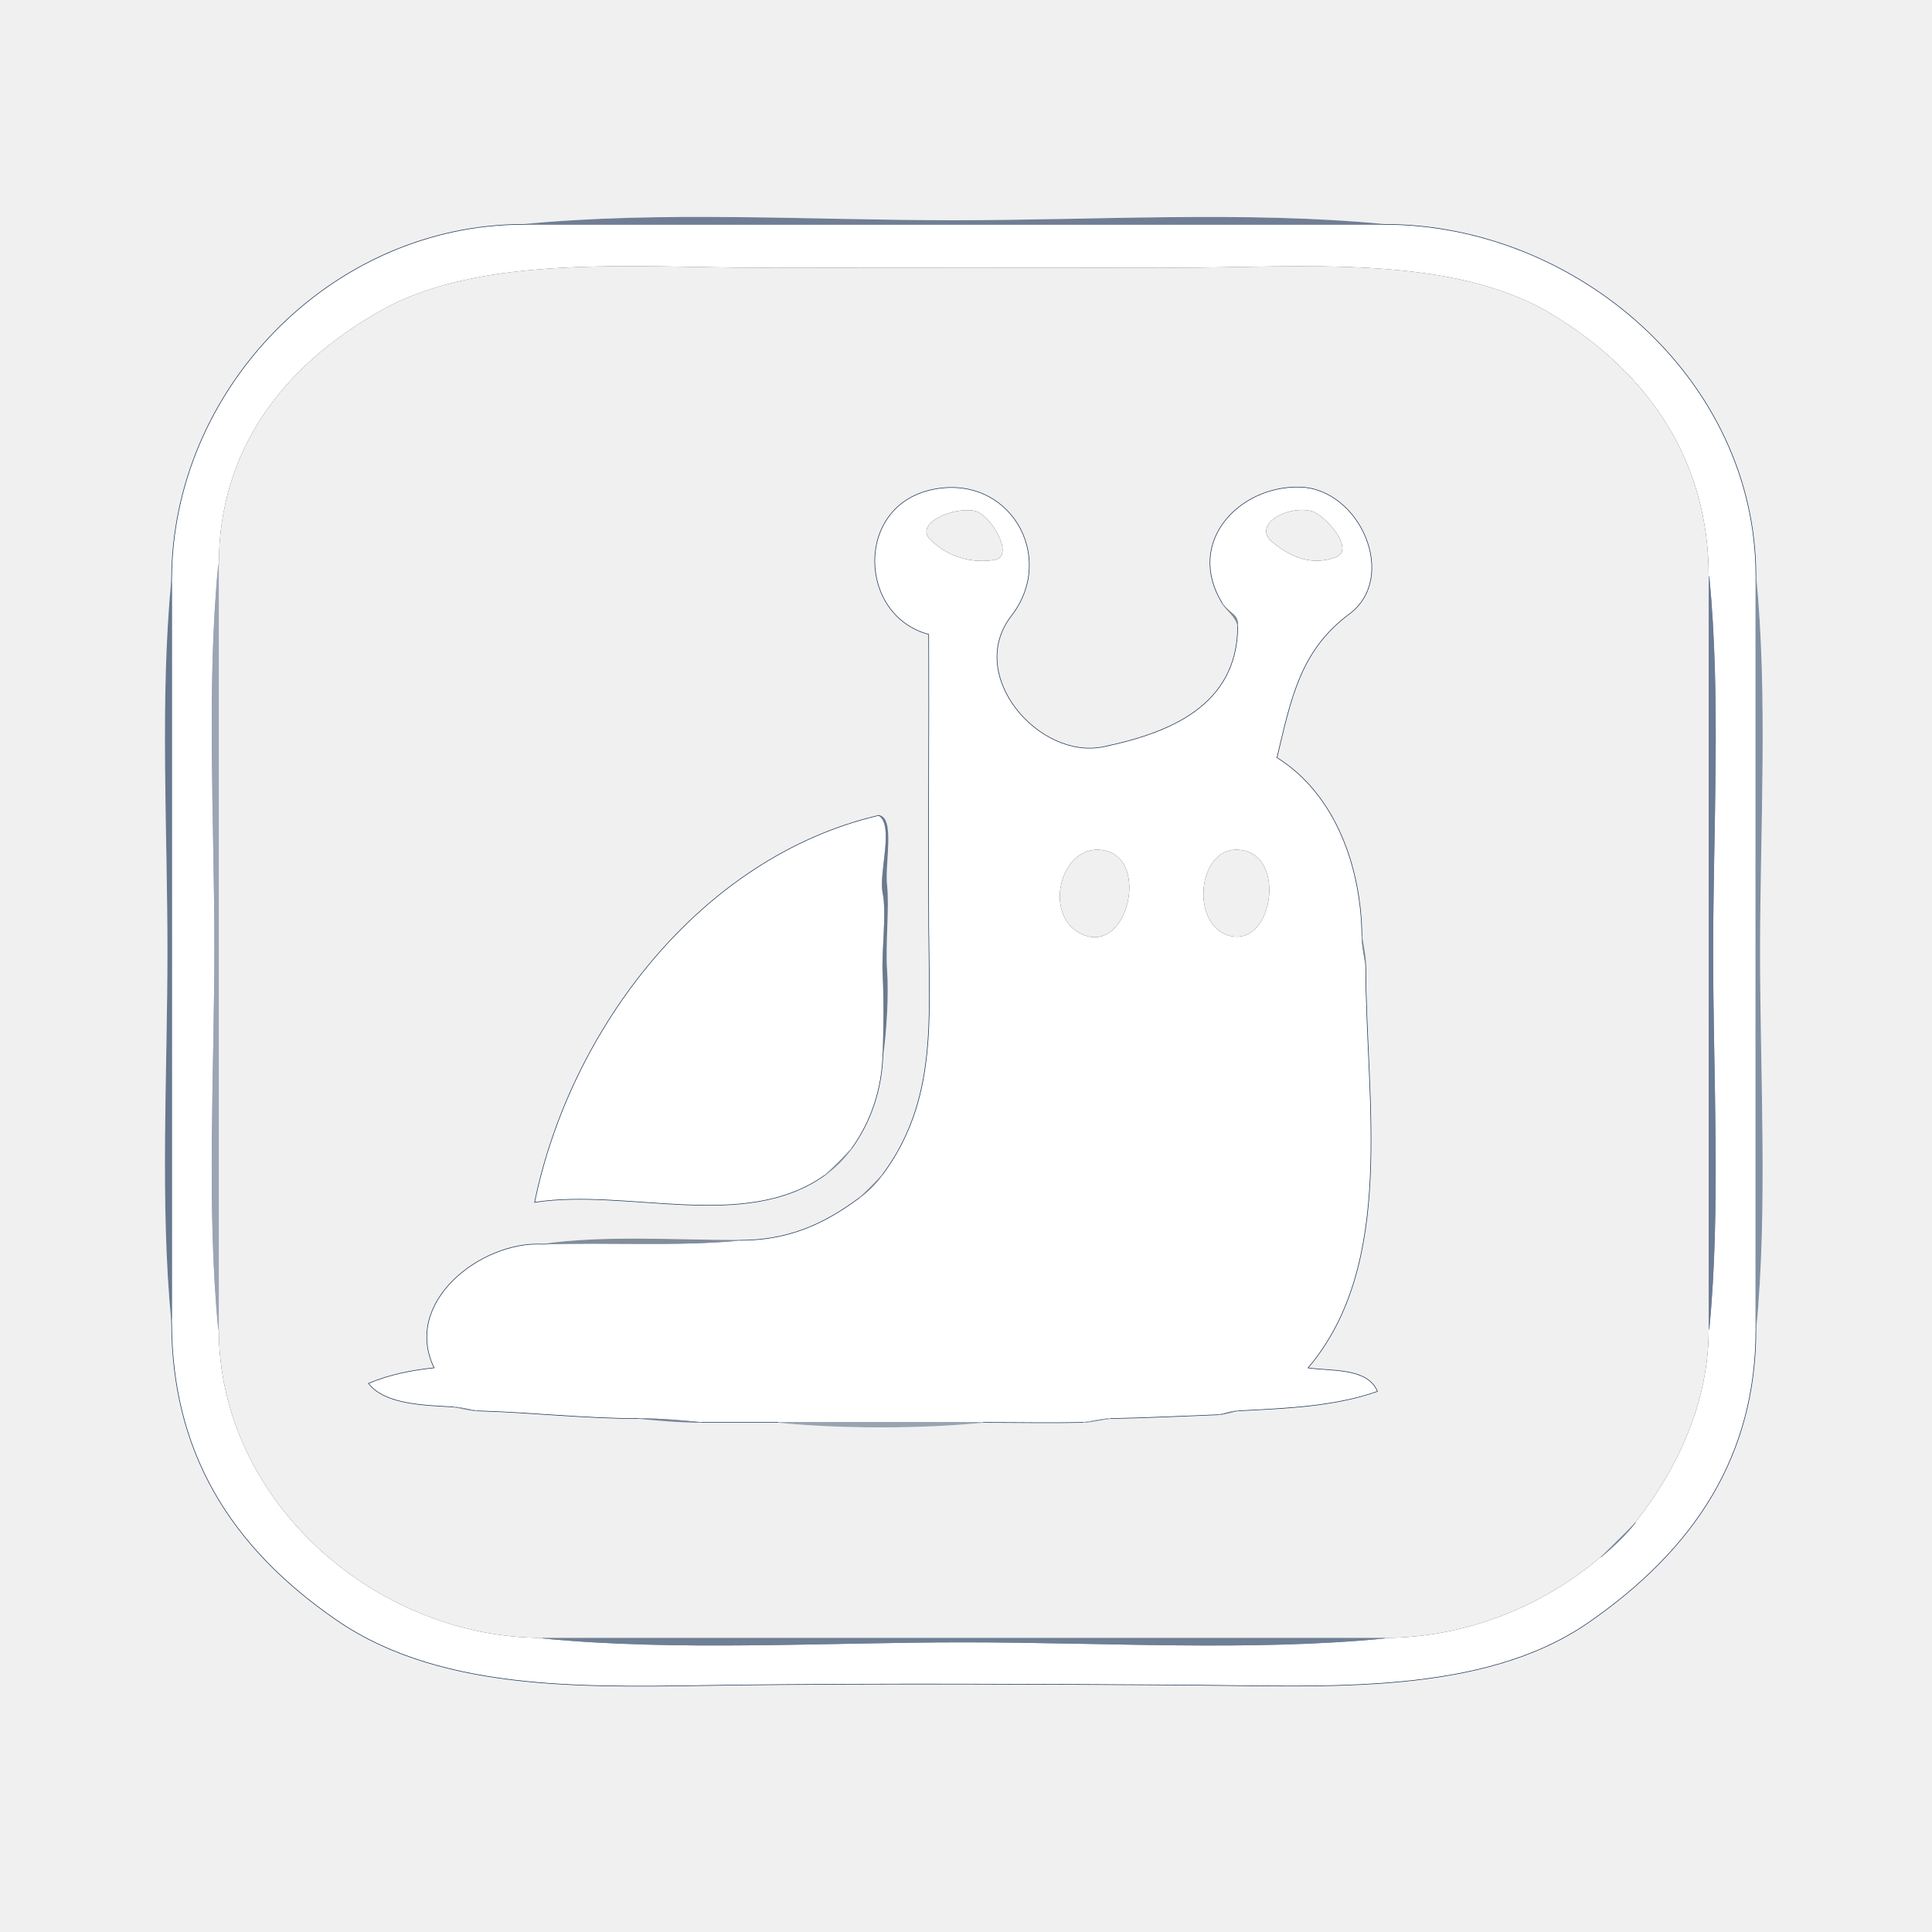
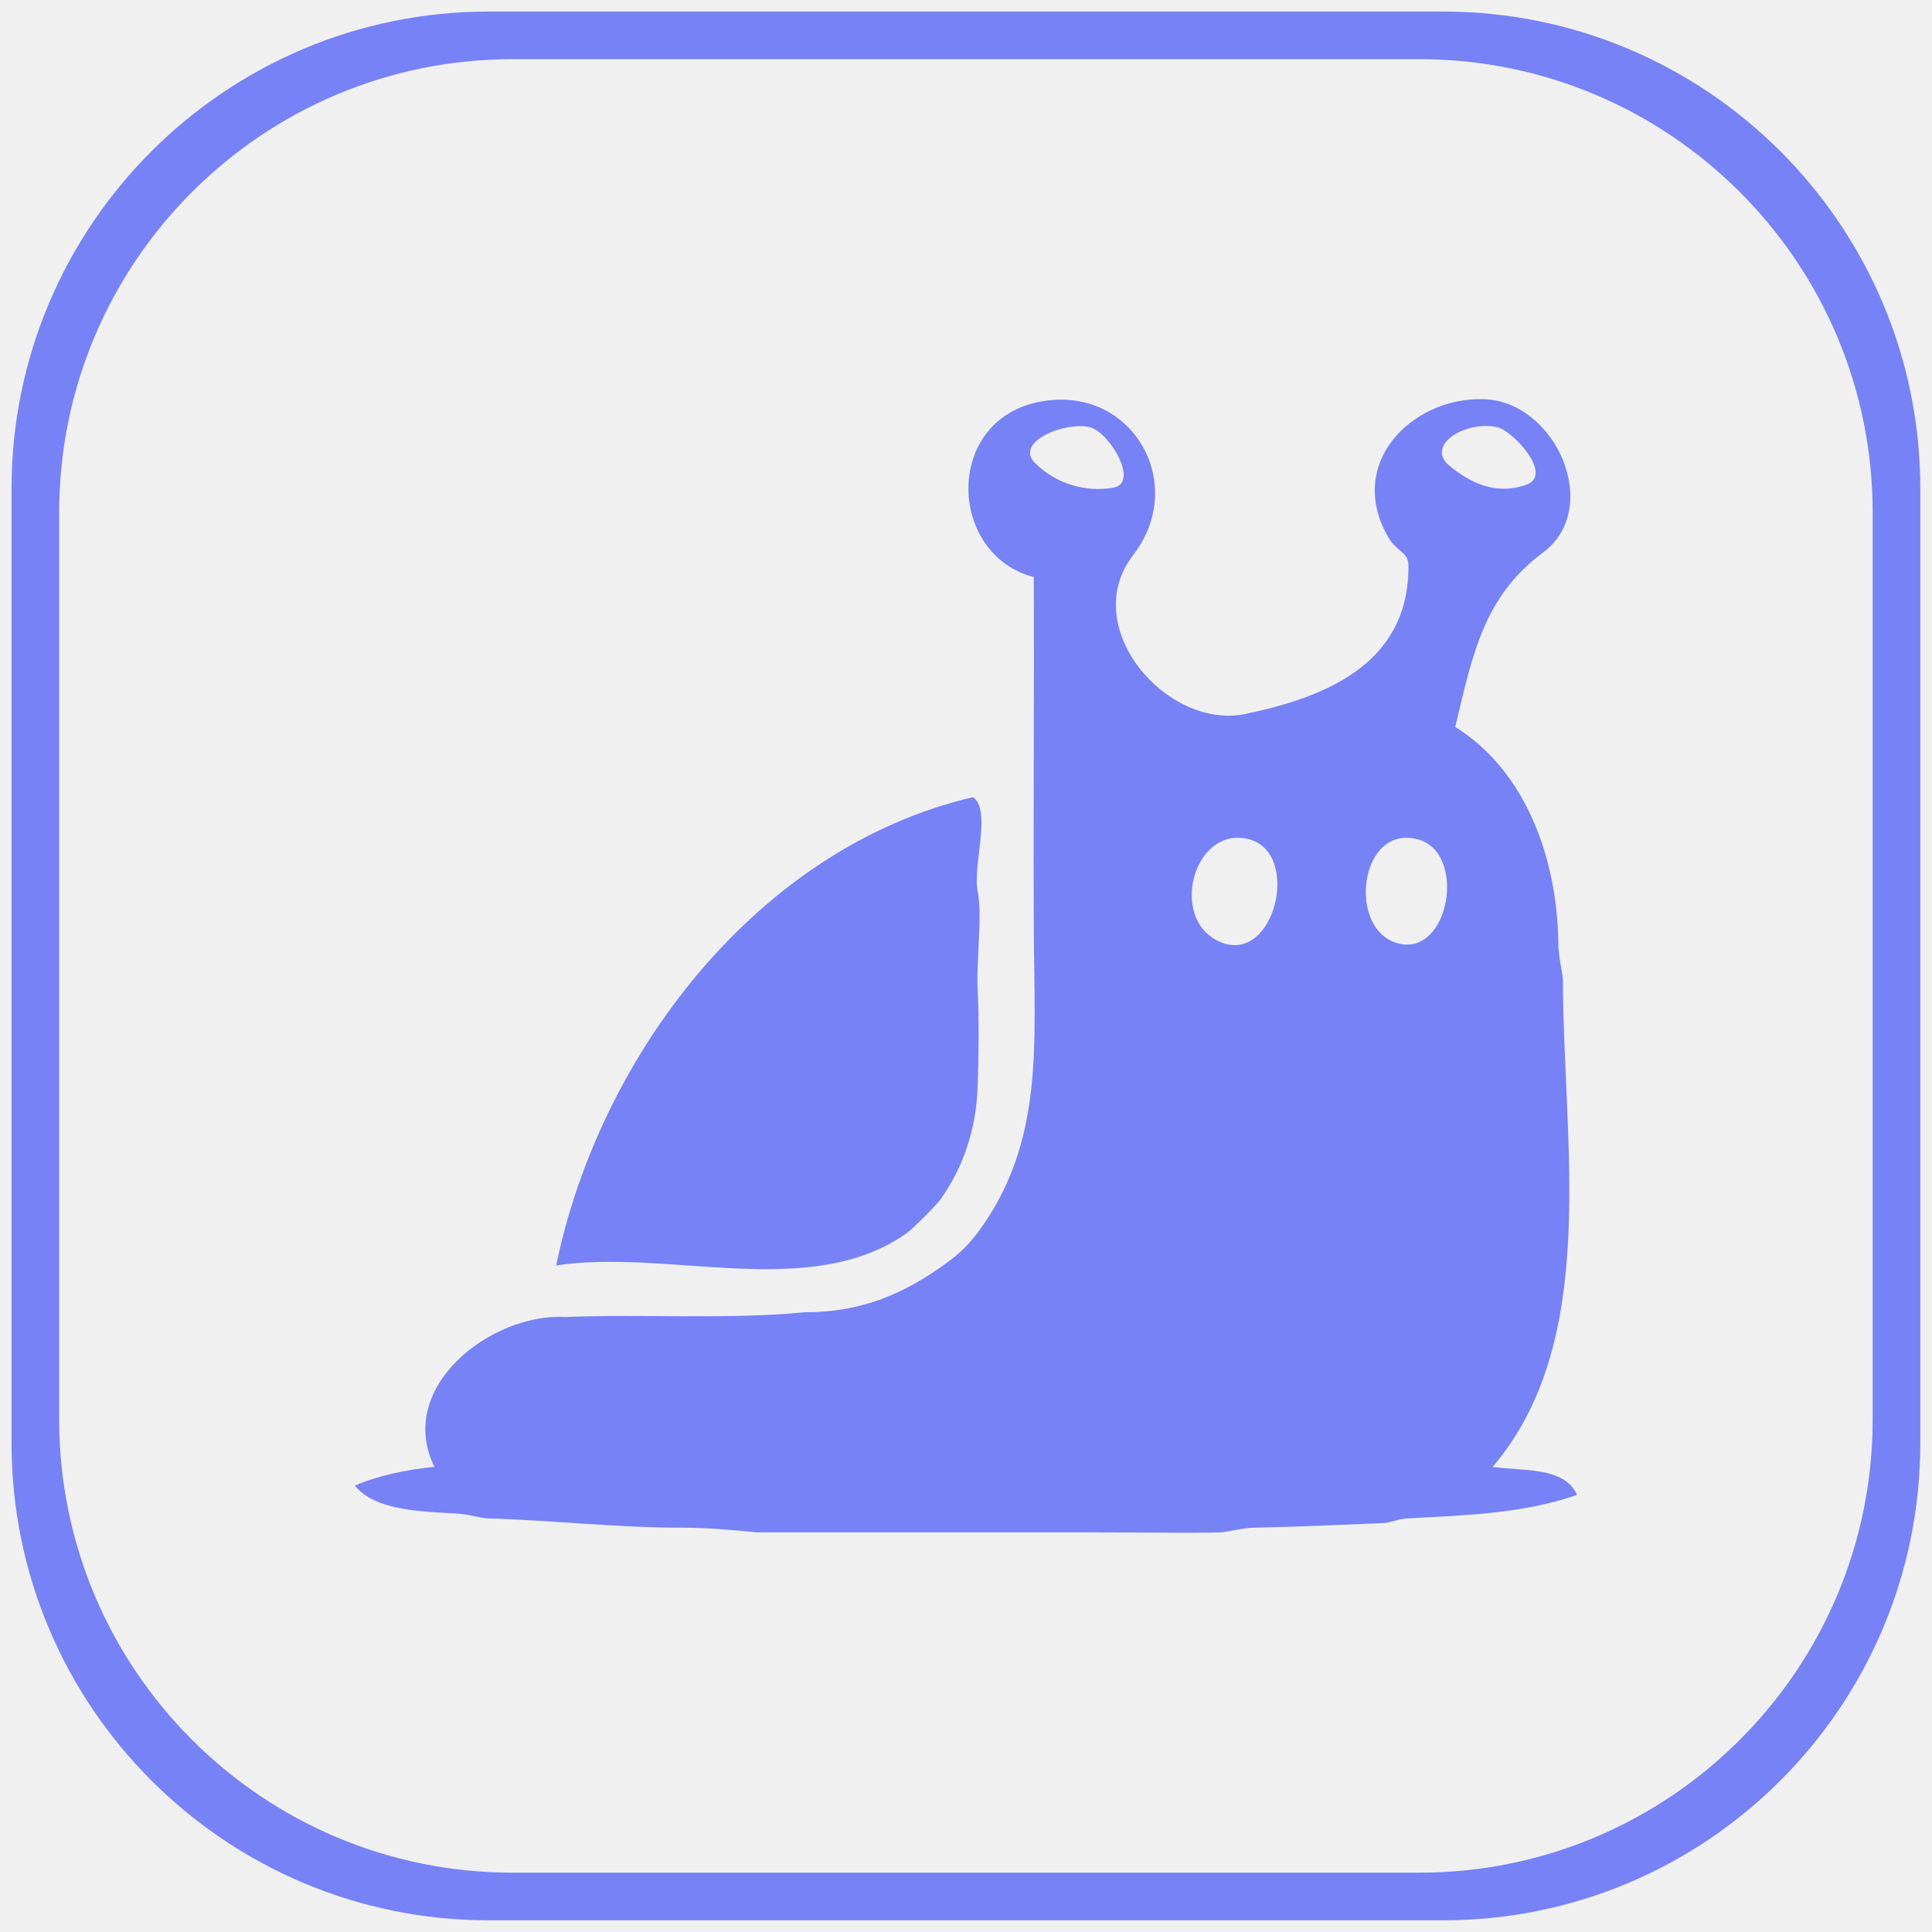
- <svg xmlns="http://www.w3.org/2000/svg" width="100%" height="100%" viewBox="0 0 2084 2084" version="1.1" xml:space="preserve" style="fill-rule:evenodd;clip-rule:evenodd;">
-   <clipPath id="_clip1">
-     <rect x="-1510.417" y="-549.294" width="5104.167" height="3400" />
-   </clipPath>
-   <g clip-path="url(#_clip1)">
+ <svg xmlns="http://www.w3.org/2000/svg" width="100%" height="100%" viewBox="0 0 8684 8684" version="1.1" xml:space="preserve" style="fill-rule:evenodd;clip-rule:evenodd;stroke-linejoin:round;stroke-miterlimit:2;">
+   <g>
+     <path d="M8631.471,2196.764l0,4289.804c0,1183.804 -961.098,2144.902 -2144.902,2144.902l-4289.804,0c-1183.804,0 -2144.902,-961.098 -2144.902,-2144.902l0,-4289.804c0,-1183.804 961.098,-2144.902 2144.902,-2144.902l4289.804,0c1183.804,0 2144.902,961.098 2144.902,2144.902Zm-214.119,107.059c0,-1124.716 -913.127,-2037.843 -2037.843,-2037.843l-4075.686,0c-1124.716,0 -2037.843,913.127 -2037.843,2037.843l0,4075.686c0,1124.716 913.127,2037.843 2037.843,2037.843l4075.686,0c1124.716,0 2037.843,-913.127 2037.843,-2037.843l0,-4075.686Z" style="fill:#7782f7;" />
    <g>
-       <path d="M-1510.417,2850.706l5104.167,0l0,-3400l-5104.167,-0l0,3400m3004.167,-2608.333c205.917,0 400,166.042 400,379.167c12.625,130.375 4.25,270.208 4.167,404.167c-0.083,133.958 8.458,277.917 -4.167,408.333c0,136.208 -66.083,236.625 -180.125,315.708c-114.042,79.125 -281.5,68.667 -428.208,67.625c-146.708,-1.042 -348.375,-1.875 -495.833,0c-147.458,1.875 -309.917,9.958 -426.042,-69.792c-116.125,-79.792 -178.125,-183 -178.125,-321.875c-12.417,-128.5 -4.167,-268.125 -4.167,-400c0,-131.875 -8.25,-271.833 4.167,-400c0,-205.083 171.75,-383.333 379.167,-383.333c149.417,-14.458 309.417,-4.25 462.5,-4.167c153.083,0.083 317.208,-10.292 466.667,4.167Z" style="fill:none;fill-rule:nonzero;stroke:#fefefe;stroke-width:1.25px;" />
-     </g>
-     <g>
-       <path d="M564.583,242.373l929.167,0c-149.458,-14.458 -313.583,-4.083 -466.667,-4.167c-153.083,-0.083 -313.083,-10.292 -462.5,4.167Z" style="fill:none;fill-rule:nonzero;stroke:#6f7e94;stroke-width:1.25px;" />
-     </g>
-     <g>
-       <path d="M185.417,625.706l0,800c0,138.875 62,242.083 178.125,321.875c116.125,79.75 278.583,71.667 426.042,69.792c147.458,-1.875 349.125,-1.042 495.833,0c146.708,1.042 314.167,11.5 428.208,-67.625c114.042,-79.083 180.125,-179.5 180.125,-315.708l0,-812.5c0,-213.125 -194.083,-379.167 -400,-379.167l-929.167,0c-207.417,0 -379.167,178.25 -379.167,383.333m1658.333,-4.167c12.625,130.375 4.25,270.208 4.167,404.167c-0.083,133.958 8.458,277.917 -4.167,408.333c0,77.208 -32.167,148.792 -79.167,208.333c-11.042,13.958 -24.25,26.167 -37.5,37.5c-64.208,54.875 -148.458,87.5 -233.333,87.5c-146.167,14.167 -304.5,4.167 -454.167,4.167c-149.667,0 -308.292,9.958 -454.167,-4.167c-180.333,0 -350,-147.708 -350,-333.333c-12.833,-132.583 -4.167,-276.5 -4.167,-412.5c0,-136 -8.625,-280.25 4.167,-412.5c0,-121.833 66.917,-213.583 175.333,-274.667c108.375,-61.125 274.375,-46.375 408,-46.167c133.625,0.208 316.25,0.167 450,0c133.75,-0.167 296.333,-15.25 404.5,49.667c108.125,64.958 170.5,161.417 170.5,283.667Z" style="fill:none;fill-rule:nonzero;stroke:#162e51;stroke-width:1.25px;" />
-     </g>
-     <g>
-       <path d="M235.417,609.04l0,825c0,185.625 169.667,333.333 350,333.333l908.333,0c84.875,0 169.125,-32.625 233.333,-87.5c11.917,-11.917 26.292,-25.375 37.5,-37.5c47,-59.542 79.167,-131.125 79.167,-208.333l0,-812.5c0,-122.25 -62.375,-218.708 -170.5,-283.667c-108.167,-64.917 -270.75,-49.833 -404.5,-49.667c-133.75,0.167 -316.375,0.208 -450,0c-133.625,-0.208 -299.625,-14.958 -408,46.167c-108.417,61.083 -175.333,152.833 -175.333,274.667m1100,66.667c-1.542,-10.667 -11.25,-16.167 -16.667,-25c-40.542,-66.167 18.583,-126.708 83.333,-125c64.75,1.708 106.208,97.042 53.125,136.458c-53.042,39.417 -62.833,91.208 -78.125,155.208c63.833,39.792 90.792,119.125 91.667,191.667c0.833,8.75 4.167,21.792 4.167,33.333c0,144.292 33.5,320.708 -62.5,433.333c24.667,3.917 64.083,-0.625 75,25c-47.458,16.542 -98.917,18.125 -150,20.833c-5,0.708 -13.292,3.875 -20.833,4.167c-39.792,1.583 -76.833,3.375 -116.667,4.167c-7.292,0.708 -19.167,3.958 -29.167,4.167c-36.083,0.708 -72.25,0 -108.333,0c-69.333,6.708 -151.792,6.667 -220.833,0l-83.333,0c-22.458,0 -47.333,-2.292 -66.667,-4.167c-59.417,0 -115.875,-6.667 -175,-8.333c-9.25,-0.25 -18.542,-3.167 -25,-4.167c-30.333,-1.958 -73.542,-2.083 -91.667,-25c22.5,-9.458 46.375,-14.125 70.833,-16.667c-34.917,-71.042 50.667,-137.083 116.667,-133.333c66.458,-9.5 142.75,-4.167 212.5,-4.167c50.875,0 89.292,-16.208 129.167,-45.833c7.458,-6.5 18.667,-17.75 25,-25c59.292,-79.75 50.542,-166.625 50,-266.667c-0.542,-100.042 0.375,-215.25 0,-316.667c-75.875,-19.792 -80.292,-137.292 2.833,-155.5c83.125,-18.208 135.417,71.5 85.708,135.708c-49.708,64.167 30,156.208 99.875,141.542c69.875,-14.667 144.458,-43.667 144.917,-130.083m-383.333,462.5c-1.375,36.417 -12.208,70.417 -33.333,100c-7.958,11.125 -18.25,21.375 -29.167,29.167c-86.042,61.458 -212.125,13.833 -312.5,29.167c38.25,-186 178.417,-371.75 370.833,-416.667c17.083,2.167 5.75,51.5 8.333,75c2.583,23.5 -1.917,64.667 0,91.667c1.917,27 -0.625,67 -4.167,91.667Z" style="fill:none;fill-rule:nonzero;stroke:#fdfdfd;stroke-width:1.25px;" />
-     </g>
-     <g>
-       <path d="M952.083,1267.373c-7.208,9.708 -15.5,17.917 -25,25c-39.875,29.625 -78.292,45.833 -129.167,45.833c-67.583,6.542 -142,1.458 -212.5,4.167c-66,-3.75 -151.583,62.292 -116.667,133.333c-24.458,2.542 -48.333,7.208 -70.833,16.667c18.125,22.917 61.333,23.042 91.667,25c8.5,0.542 19.25,3.5 25,4.167c59.125,1.667 115.583,8.333 175,8.333c22.458,0 47.333,2.292 66.667,4.167l304.167,0c36.083,0 72.25,0.708 108.333,0c7.292,-0.708 19.167,-3.958 29.167,-4.167c39.833,-0.792 76.875,-2.583 116.667,-4.167c5,-0.708 13.292,-3.875 20.833,-4.167c51.083,-2.708 102.542,-4.292 150,-20.833c-10.917,-25.625 -50.333,-21.083 -75,-25c96,-112.625 62.5,-289.042 62.5,-433.333c-0.833,-8.75 -4.167,-21.792 -4.167,-33.333c-0.875,-72.542 -27.833,-151.875 -91.667,-191.667c15.292,-64 25.083,-115.792 78.125,-155.208c53.083,-39.417 11.625,-134.75 -53.125,-136.458c-64.75,-1.708 -123.875,58.833 -83.333,125c9.375,13.042 17,10.958 16.667,25c-0.458,86.417 -75.042,115.417 -144.917,130.083c-69.875,14.667 -149.583,-77.375 -99.875,-141.542c49.708,-64.208 -2.583,-153.917 -85.708,-135.708c-83.125,18.208 -78.708,135.708 -2.833,155.5c0.375,101.417 -0.542,216.625 0,316.667c0.542,100.042 9.292,186.917 -50,266.667m100,-716.667c17,4.208 44.583,49.792 20.5,53.833c-24.125,4 -49.875,-2.875 -69.208,-21.792c-19.375,-18.875 26.625,-37.5 48.708,-32.042m362.5,0c13.917,3.25 49.917,42.333 26.042,51.042c-23.917,8.667 -46.5,1.667 -68.667,-16.75c-22.167,-18.458 14.917,-40.75 42.625,-34.292m-220.833,366.667c46.292,12.417 22.792,110.917 -25,91.667c-47.792,-19.25 -24.583,-104.958 25,-91.667m150,0c44.042,11.833 28.25,104.667 -17.583,92.583c-45.875,-12.125 -34.333,-106.5 17.583,-92.583Z" style="fill:none;fill-rule:nonzero;stroke:#152d4e;stroke-width:1.25px;" />
-     </g>
-     <g>
-       <path d="M1052.083,550.706c-22.083,-5.458 -68.083,13.167 -48.708,32.042c19.333,18.917 45.083,25.792 69.208,21.792c24.083,-4.042 -3.5,-49.625 -20.5,-53.833Z" style="fill:none;fill-rule:nonzero;stroke:#f1f2f4;stroke-width:1.25px;" />
-     </g>
-     <g>
-       <path d="M1414.583,550.706c-27.708,-6.458 -64.792,15.833 -42.625,34.292c22.167,18.417 44.75,25.417 68.667,16.75c23.875,-8.708 -12.125,-47.792 -26.042,-51.042Z" style="fill:none;fill-rule:nonzero;stroke:#f0f1f4;stroke-width:1.25px;" />
-     </g>
-     <g>
-       <path d="M235.417,1434.04l0,-825c-12.792,132.25 -4.167,276.5 -4.167,412.5c0,136 -8.667,279.917 4.167,412.5Z" style="fill:none;fill-rule:nonzero;stroke:#9ba5b4;stroke-width:1.25px;" />
-     </g>
-     <g>
-       <path d="M1843.75,1434.04c12.625,-130.417 4.083,-274.375 4.167,-408.333c0.083,-133.958 8.458,-273.792 -4.167,-404.167l0,812.5Z" style="fill:none;fill-rule:nonzero;stroke:#6a7b93;stroke-width:1.25px;" />
-     </g>
-     <g>
-       <path d="M1893.75,1434.04c12.625,-130.417 4.083,-274.375 4.167,-408.333c0.083,-133.958 8.458,-273.792 -4.167,-404.167l0,812.5Z" style="fill:none;fill-rule:nonzero;stroke:#8190a3;stroke-width:1.25px;" />
-     </g>
-     <g>
-       <path d="M185.417,1425.706l0,-800c-12.417,128.167 -4.167,268.125 -4.167,400c0,131.875 -8.25,271.5 4.167,400Z" style="fill:none;fill-rule:nonzero;stroke:#67788f;stroke-width:1.25px;" />
-     </g>
-     <g>
-       <path d="M1335.417,675.706c0.333,-14.042 -7.292,-11.958 -16.667,-25c5.417,8.833 15.125,14.333 16.667,25Z" style="fill:none;fill-rule:nonzero;stroke:#7d8896;stroke-width:1.25px;" />
-     </g>
-     <g>
-       <path d="M947.917,879.873c16.833,10.833 -0.333,61.5 4.167,83.333c4.5,21.833 -1.333,62.208 0,87.5c1.333,25.292 1,61.333 0,87.5c3.542,-24.667 6.083,-64.667 4.167,-91.667c-1.917,-27 2.583,-68.167 0,-91.667c-2.583,-23.5 8.75,-72.833 -8.333,-75Z" style="fill:none;fill-rule:nonzero;stroke:#6b798f;stroke-width:1.25px;" />
-     </g>
-     <g>
-       <path d="M889.583,1267.373c8.625,-7.208 22.125,-20.75 29.167,-29.167c21.125,-29.583 31.958,-63.583 33.333,-100c1,-26.167 1.333,-62.208 0,-87.5c-1.333,-25.292 4.5,-65.667 0,-87.5c-4.5,-21.833 12.667,-72.5 -4.167,-83.333c-192.417,44.917 -332.583,230.667 -370.833,416.667c100.375,-15.333 226.458,32.292 312.5,-29.167Z" style="fill:none;fill-rule:nonzero;stroke:#173052;stroke-width:1.25px;" />
-     </g>
-     <g>
-       <path d="M1193.75,917.373c-49.583,-13.292 -72.792,72.417 -25,91.667c47.792,19.25 71.292,-79.25 25,-91.667Z" style="fill:none;fill-rule:nonzero;stroke:#f3f4f7;stroke-width:1.25px;" />
-     </g>
-     <g>
-       <path d="M1343.75,917.373c-51.917,-13.917 -63.458,80.458 -17.583,92.583c45.833,12.083 61.625,-80.75 17.583,-92.583Z" style="fill:none;fill-rule:nonzero;stroke:#f5f6f8;stroke-width:1.25px;" />
-     </g>
-     <g>
-       <path d="M1472.917,1042.373c0,-11.542 -3.333,-24.583 -4.167,-33.333c0,11.542 3.333,24.583 4.167,33.333Z" style="fill:none;fill-rule:nonzero;stroke:#798392;stroke-width:1.25px;" />
-     </g>
-     <g>
-       <path d="M889.583,1267.373c10.917,-7.792 21.208,-18.042 29.167,-29.167c-7.042,8.417 -20.542,21.958 -29.167,29.167Z" style="fill:none;fill-rule:nonzero;stroke:#7c8da4;stroke-width:1.25px;" />
-     </g>
-     <g>
-       <path d="M927.083,1292.373c9.5,-7.083 17.792,-15.292 25,-25c-6.333,7.25 -17.542,18.5 -25,25Z" style="fill:none;fill-rule:nonzero;stroke:#778394;stroke-width:1.25px;" />
-     </g>
-     <g>
-       <path d="M585.417,1342.373c70.5,-2.708 144.917,2.375 212.5,-4.167c-69.75,0 -146.042,-5.333 -212.5,4.167Z" style="fill:none;fill-rule:nonzero;stroke:#828c9b;stroke-width:1.25px;" />
-     </g>
-     <g>
-       <path d="M514.583,1521.54c-5.75,-0.667 -16.5,-3.625 -25,-4.167c6.458,1 15.75,3.917 25,4.167Z" style="fill:none;fill-rule:nonzero;stroke:#838fa0;stroke-width:1.25px;" />
-     </g>
-     <g>
-       <path d="M1314.583,1525.706c7.542,-0.292 15.833,-3.458 20.833,-4.167c-7.542,0.292 -15.833,3.458 -20.833,4.167Z" style="fill:none;fill-rule:nonzero;stroke:#7c8b9d;stroke-width:1.25px;" />
-     </g>
-     <g>
-       <path d="M756.25,1534.04c-19.333,-1.875 -44.208,-4.167 -66.667,-4.167c19.333,1.875 44.208,4.167 66.667,4.167Z" style="fill:none;fill-rule:nonzero;stroke:#7a8798;stroke-width:1.25px;" />
-     </g>
-     <g>
-       <path d="M1168.75,1534.04c10,-0.208 21.875,-3.458 29.167,-4.167c-10,0.208 -21.875,3.458 -29.167,4.167Z" style="fill:none;fill-rule:nonzero;stroke:#939fae;stroke-width:1.25px;" />
-     </g>
-     <g>
-       <path d="M1060.417,1534.04l-220.833,0c69.042,6.667 151.5,6.708 220.833,0Z" style="fill:none;fill-rule:nonzero;stroke:#98a4b1;stroke-width:1.25px;" />
-     </g>
-     <g>
-       <path d="M1727.083,1679.873c13.25,-11.333 26.458,-23.542 37.5,-37.5c-11.208,12.125 -25.583,25.583 -37.5,37.5Z" style="fill:none;fill-rule:nonzero;stroke:#7a899c;stroke-width:1.25px;" />
-     </g>
-     <g>
-       <path d="M1493.75,1767.373l-908.333,0c145.875,14.125 304.5,4.167 454.167,4.167c149.667,0 308,10 454.167,-4.167Z" style="fill:none;fill-rule:nonzero;stroke:#6f7f94;stroke-width:1.25px;" />
-     </g>
-     <g>
-       <path d="M564.583,242.373l929.167,0c-149.458,-14.458 -313.583,-4.083 -466.667,-4.167c-153.083,-0.083 -313.083,-10.292 -462.5,4.167Z" style="fill:#6f7e94;fill-rule:nonzero;" />
-     </g>
-     <g>
-       <path d="M185.417,625.706l0,800c0,138.875 62,242.083 178.125,321.875c116.125,79.75 278.583,71.667 426.042,69.792c147.458,-1.875 349.125,-1.042 495.833,0c146.708,1.042 314.167,11.5 428.208,-67.625c114.042,-79.083 180.125,-179.5 180.125,-315.708l0,-812.5c0,-213.125 -194.083,-379.167 -400,-379.167l-929.167,0c-207.417,0 -379.167,178.25 -379.167,383.333m1658.333,-4.167c12.625,130.375 4.25,270.208 4.167,404.167c-0.083,133.958 8.458,277.917 -4.167,408.333c0,77.208 -32.167,148.792 -79.167,208.333c-11.042,13.958 -24.25,26.167 -37.5,37.5c-64.208,54.875 -148.458,87.5 -233.333,87.5c-146.167,14.167 -304.5,4.167 -454.167,4.167c-149.667,0 -308.292,9.958 -454.167,-4.167c-180.333,0 -350,-147.708 -350,-333.333c-12.833,-132.583 -4.167,-276.5 -4.167,-412.5c0,-136 -8.625,-280.25 4.167,-412.5c0,-121.833 66.917,-213.583 175.333,-274.667c108.375,-61.125 274.375,-46.375 408,-46.167c133.625,0.208 316.25,0.167 450,0c133.75,-0.167 296.333,-15.25 404.5,49.667c108.125,64.958 170.5,161.417 170.5,283.667Z" style="fill:#fff;fill-rule:nonzero;" />
-     </g>
-     <g>
-       <path d="M952.083,1267.373c-7.208,9.708 -15.5,17.917 -25,25c-39.875,29.625 -78.292,45.833 -129.167,45.833c-67.583,6.542 -142,1.458 -212.5,4.167c-66,-3.75 -151.583,62.292 -116.667,133.333c-24.458,2.542 -48.333,7.208 -70.833,16.667c18.125,22.917 61.333,23.042 91.667,25c8.5,0.542 19.25,3.5 25,4.167c59.125,1.667 115.583,8.333 175,8.333c22.458,0 47.333,2.292 66.667,4.167l304.167,0c36.083,0 72.25,0.708 108.333,0c7.292,-0.708 19.167,-3.958 29.167,-4.167c39.833,-0.792 76.875,-2.583 116.667,-4.167c5,-0.708 13.292,-3.875 20.833,-4.167c51.083,-2.708 102.542,-4.292 150,-20.833c-10.917,-25.625 -50.333,-21.083 -75,-25c96,-112.625 62.5,-289.042 62.5,-433.333c-0.833,-8.75 -4.167,-21.792 -4.167,-33.333c-0.875,-72.542 -27.833,-151.875 -91.667,-191.667c15.292,-64 25.083,-115.792 78.125,-155.208c53.083,-39.417 11.625,-134.75 -53.125,-136.458c-64.75,-1.708 -123.875,58.833 -83.333,125c9.375,13.042 17,10.958 16.667,25c-0.458,86.417 -75.042,115.417 -144.917,130.083c-69.875,14.667 -149.583,-77.375 -99.875,-141.542c49.708,-64.208 -2.583,-153.917 -85.708,-135.708c-83.125,18.208 -78.708,135.708 -2.833,155.5c0.375,101.417 -0.542,216.625 0,316.667c0.542,100.042 9.292,186.917 -50,266.667m100,-716.667c17,4.208 44.583,49.792 20.5,53.833c-24.125,4 -49.875,-2.875 -69.208,-21.792c-19.375,-18.875 26.625,-37.5 48.708,-32.042m362.5,0c13.917,3.25 49.917,42.333 26.042,51.042c-23.917,8.667 -46.5,1.667 -68.667,-16.75c-22.167,-18.458 14.917,-40.75 42.625,-34.292m-220.833,366.667c46.292,12.417 22.792,110.917 -25,91.667c-47.792,-19.25 -24.583,-104.958 25,-91.667m150,0c44.042,11.833 28.25,104.667 -17.583,92.583c-45.875,-12.125 -34.333,-106.5 17.583,-92.583Z" style="fill:#fff;fill-rule:nonzero;" />
-     </g>
-     <g>
-       <path d="M235.417,1434.04l0,-825c-12.792,132.25 -4.167,276.5 -4.167,412.5c0,136 -8.667,279.917 4.167,412.5Z" style="fill:#9ba5b4;fill-rule:nonzero;" />
-     </g>
-     <g>
-       <path d="M1843.75,1434.04c12.625,-130.417 4.083,-274.375 4.167,-408.333c0.083,-133.958 8.458,-273.792 -4.167,-404.167l0,812.5Z" style="fill:#6a7b93;fill-rule:nonzero;" />
-     </g>
-     <g>
-       <path d="M1893.75,1434.04c12.625,-130.417 4.083,-274.375 4.167,-408.333c0.083,-133.958 8.458,-273.792 -4.167,-404.167l0,812.5Z" style="fill:#8190a3;fill-rule:nonzero;" />
-     </g>
-     <g>
-       <path d="M185.417,1425.706l0,-800c-12.417,128.167 -4.167,268.125 -4.167,400c0,131.875 -8.25,271.5 4.167,400Z" style="fill:#67788f;fill-rule:nonzero;" />
-     </g>
-     <g>
-       <path d="M1335.417,675.706c0.333,-14.042 -7.292,-11.958 -16.667,-25c5.417,8.833 15.125,14.333 16.667,25Z" style="fill:#7d8896;fill-rule:nonzero;" />
-     </g>
-     <g>
-       <path d="M947.917,879.873c16.833,10.833 -0.333,61.5 4.167,83.333c4.5,21.833 -1.333,62.208 0,87.5c1.333,25.292 1,61.333 0,87.5c3.542,-24.667 6.083,-64.667 4.167,-91.667c-1.917,-27 2.583,-68.167 0,-91.667c-2.583,-23.5 8.75,-72.833 -8.333,-75Z" style="fill:#6b798f;fill-rule:nonzero;" />
-     </g>
-     <g>
-       <path d="M889.583,1267.373c8.625,-7.208 22.125,-20.75 29.167,-29.167c21.125,-29.583 31.958,-63.583 33.333,-100c1,-26.167 1.333,-62.208 0,-87.5c-1.333,-25.292 4.5,-65.667 0,-87.5c-4.5,-21.833 12.667,-72.5 -4.167,-83.333c-192.417,44.917 -332.583,230.667 -370.833,416.667c100.375,-15.333 226.458,32.292 312.5,-29.167Z" style="fill:#fff;fill-rule:nonzero;" />
-     </g>
-     <g>
-       <path d="M1472.917,1042.373c0,-11.542 -3.333,-24.583 -4.167,-33.333c0,11.542 3.333,24.583 4.167,33.333Z" style="fill:#798392;fill-rule:nonzero;" />
-     </g>
-     <g>
-       <path d="M889.583,1267.373c10.917,-7.792 21.208,-18.042 29.167,-29.167c-7.042,8.417 -20.542,21.958 -29.167,29.167Z" style="fill:#7c8da4;fill-rule:nonzero;" />
-     </g>
-     <g>
-       <path d="M927.083,1292.373c9.5,-7.083 17.792,-15.292 25,-25c-6.333,7.25 -17.542,18.5 -25,25Z" style="fill:#778394;fill-rule:nonzero;" />
-     </g>
-     <g>
-       <path d="M585.417,1342.373c70.5,-2.708 144.917,2.375 212.5,-4.167c-69.75,0 -146.042,-5.333 -212.5,4.167Z" style="fill:#828c9b;fill-rule:nonzero;" />
-     </g>
-     <g>
-       <path d="M514.583,1521.54c-5.75,-0.667 -16.5,-3.625 -25,-4.167c6.458,1 15.75,3.917 25,4.167Z" style="fill:#838fa0;fill-rule:nonzero;" />
-     </g>
-     <g>
-       <path d="M1314.583,1525.706c7.542,-0.292 15.833,-3.458 20.833,-4.167c-7.542,0.292 -15.833,3.458 -20.833,4.167Z" style="fill:#7c8b9d;fill-rule:nonzero;" />
-     </g>
-     <g>
-       <path d="M756.25,1534.04c-19.333,-1.875 -44.208,-4.167 -66.667,-4.167c19.333,1.875 44.208,4.167 66.667,4.167Z" style="fill:#7a8798;fill-rule:nonzero;" />
-     </g>
-     <g>
-       <path d="M1168.75,1534.04c10,-0.208 21.875,-3.458 29.167,-4.167c-10,0.208 -21.875,3.458 -29.167,4.167Z" style="fill:#939fae;fill-rule:nonzero;" />
-     </g>
-     <g>
-       <path d="M1060.417,1534.04l-220.833,0c69.042,6.667 151.5,6.708 220.833,0Z" style="fill:#98a4b1;fill-rule:nonzero;" />
-     </g>
-     <g>
-       <path d="M1727.083,1679.873c13.25,-11.333 26.458,-23.542 37.5,-37.5c-11.208,12.125 -25.583,25.583 -37.5,37.5Z" style="fill:#7a899c;fill-rule:nonzero;" />
-     </g>
-     <g>
-       <path d="M1493.75,1767.373l-908.333,0c145.875,14.125 304.5,4.167 454.167,4.167c149.667,0 308,10 454.167,-4.167Z" style="fill:#6f7f94;fill-rule:nonzero;" />
+       <g>
+         <path d="M4394.286,5540.709c-36.412,49.041 -78.299,90.509 -126.289,126.289c-201.432,149.653 -395.498,231.529 -652.497,231.529c-341.401,33.047 -717.324,7.365 -1073.461,21.05c-333.404,-18.943 -765.734,314.673 -589.353,673.542c-123.552,12.841 -244.158,36.412 -357.819,84.195c91.56,115.767 309.829,116.399 463.063,126.289c42.938,2.738 97.243,17.681 126.289,21.05c298.675,8.421 583.877,42.095 884.026,42.095c113.448,0 239.106,11.578 336.774,21.05l1536.524,0c182.276,0 364.977,3.577 547.253,0c36.836,-3.577 96.824,-19.994 147.339,-21.05c201.22,-4.001 388.34,-13.048 589.353,-21.05c25.258,-3.577 67.146,-19.575 105.24,-21.05c258.05,-13.68 517.999,-21.681 757.737,-105.24c-55.148,-129.447 -254.261,-106.502 -378.868,-126.289c484.952,-568.934 315.724,-1460.119 315.724,-2189.016c-4.208,-44.201 -21.05,-110.084 -21.05,-168.384c-4.42,-366.452 -140.601,-767.209 -463.063,-968.221c77.249,-323.301 126.709,-584.933 394.655,-784.046c268.153,-199.118 58.725,-680.7 -268.365,-689.329c-327.09,-8.628 -625.764,297.2 -420.963,631.447c47.359,65.883 85.877,55.355 84.195,126.289c-2.314,436.542 -379.081,583.038 -732.06,657.125c-352.979,74.092 -755.63,-390.866 -504.527,-715.011c251.104,-324.352 -13.048,-777.524 -432.961,-685.54c-419.913,91.979 -397.6,685.54 -14.311,785.521c1.894,512.316 -2.738,1094.299 0,1599.669c2.738,505.37 46.939,944.226 -252.579,1347.09m505.158,-3620.301c85.877,21.257 225.215,251.528 103.557,271.942c-121.869,20.206 -251.948,-14.523 -349.61,-110.084c-97.874,-95.349 134.498,-189.434 246.052,-161.863m1831.198,0c70.303,16.418 252.16,213.849 131.553,257.843c-120.819,43.782 -234.898,8.421 -346.877,-84.614c-111.978,-93.242 75.354,-205.852 215.324,-173.229m-1115.556,1852.248c233.848,62.725 115.136,560.306 -126.289,463.063c-241.425,-97.243 -124.183,-530.204 126.289,-463.063m757.737,0c222.482,59.775 142.707,528.734 -88.822,467.69c-231.741,-61.25 -173.436,-537.993 88.822,-467.69Z" style="fill:#7782f7;fill-rule:nonzero;" />
+       </g>
+       <g>
+         <path d="M4078.563,5540.709c43.57,-36.412 111.766,-104.82 147.339,-147.339c106.715,-149.441 161.438,-321.195 168.384,-505.158c5.052,-132.185 6.734,-314.249 0,-442.013c-6.734,-127.765 22.732,-331.722 0,-442.013c-22.732,-110.291 63.988,-366.24 -21.05,-420.963c-972.01,226.902 -1680.07,1165.233 -1873.293,2104.827c507.052,-77.456 1143.971,163.126 1578.619,-147.339Z" style="fill:#7782f7;fill-rule:nonzero;" />
+       </g>
    </g>
  </g>
</svg>
